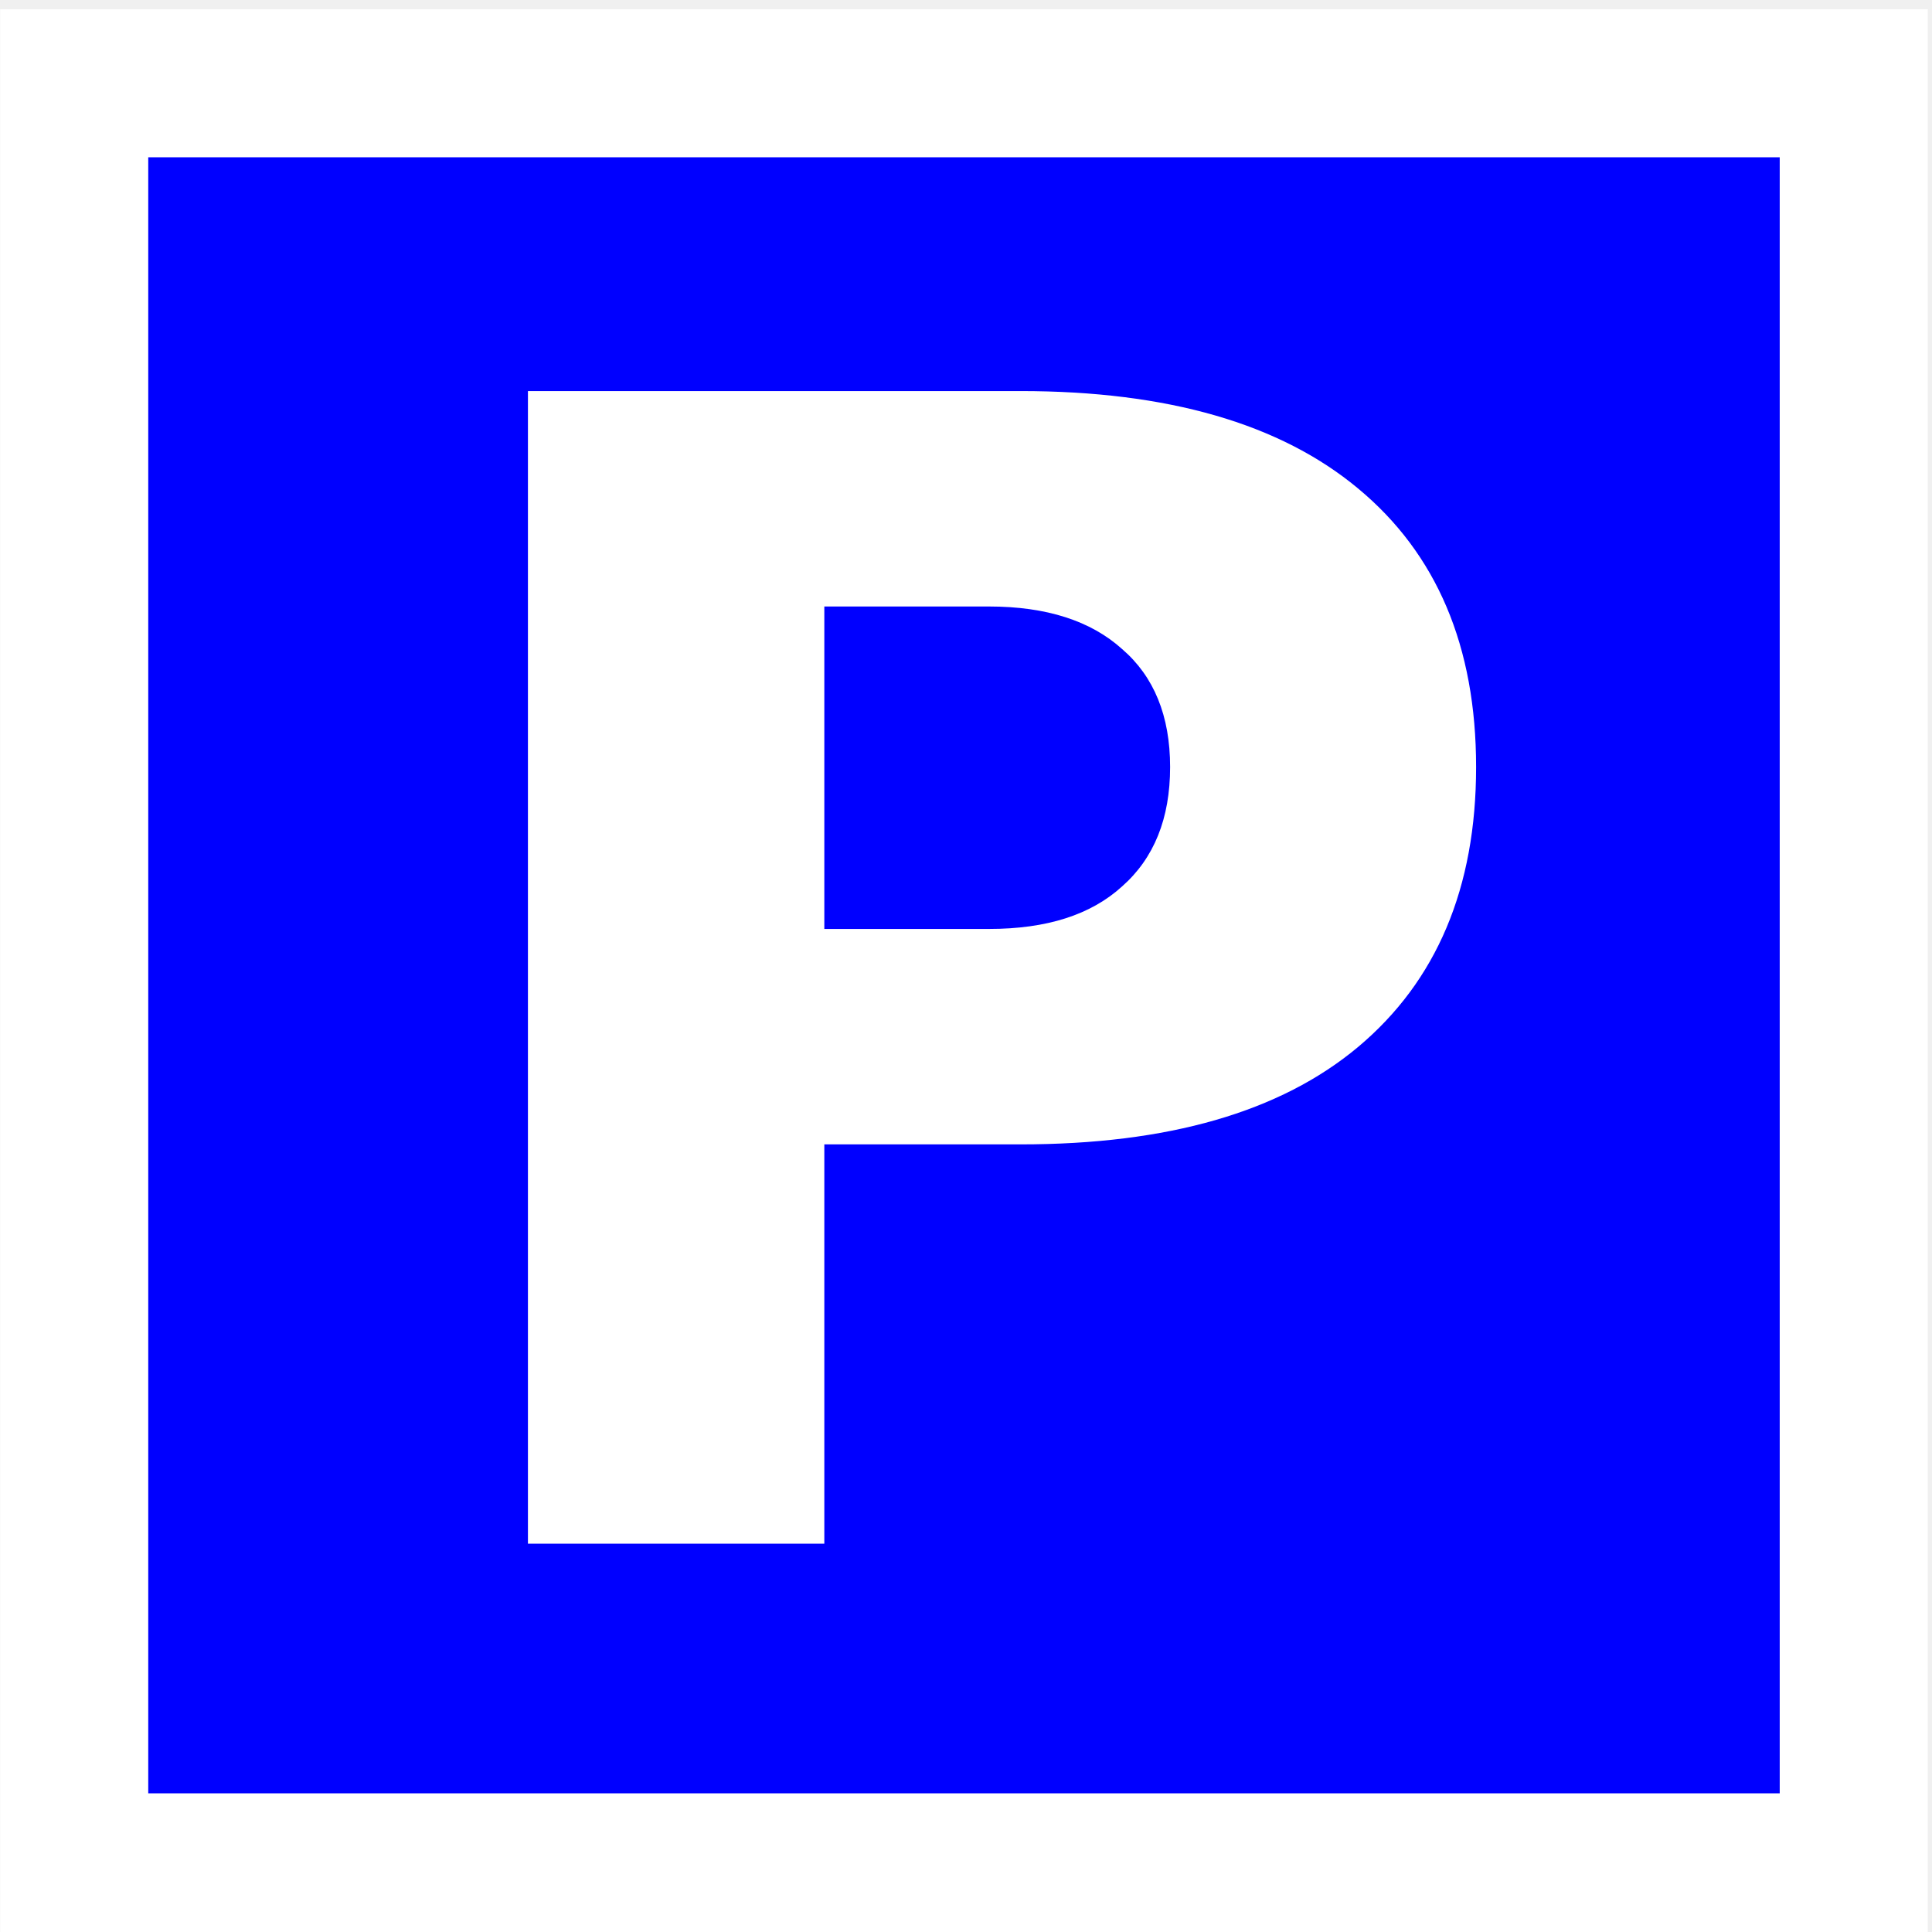
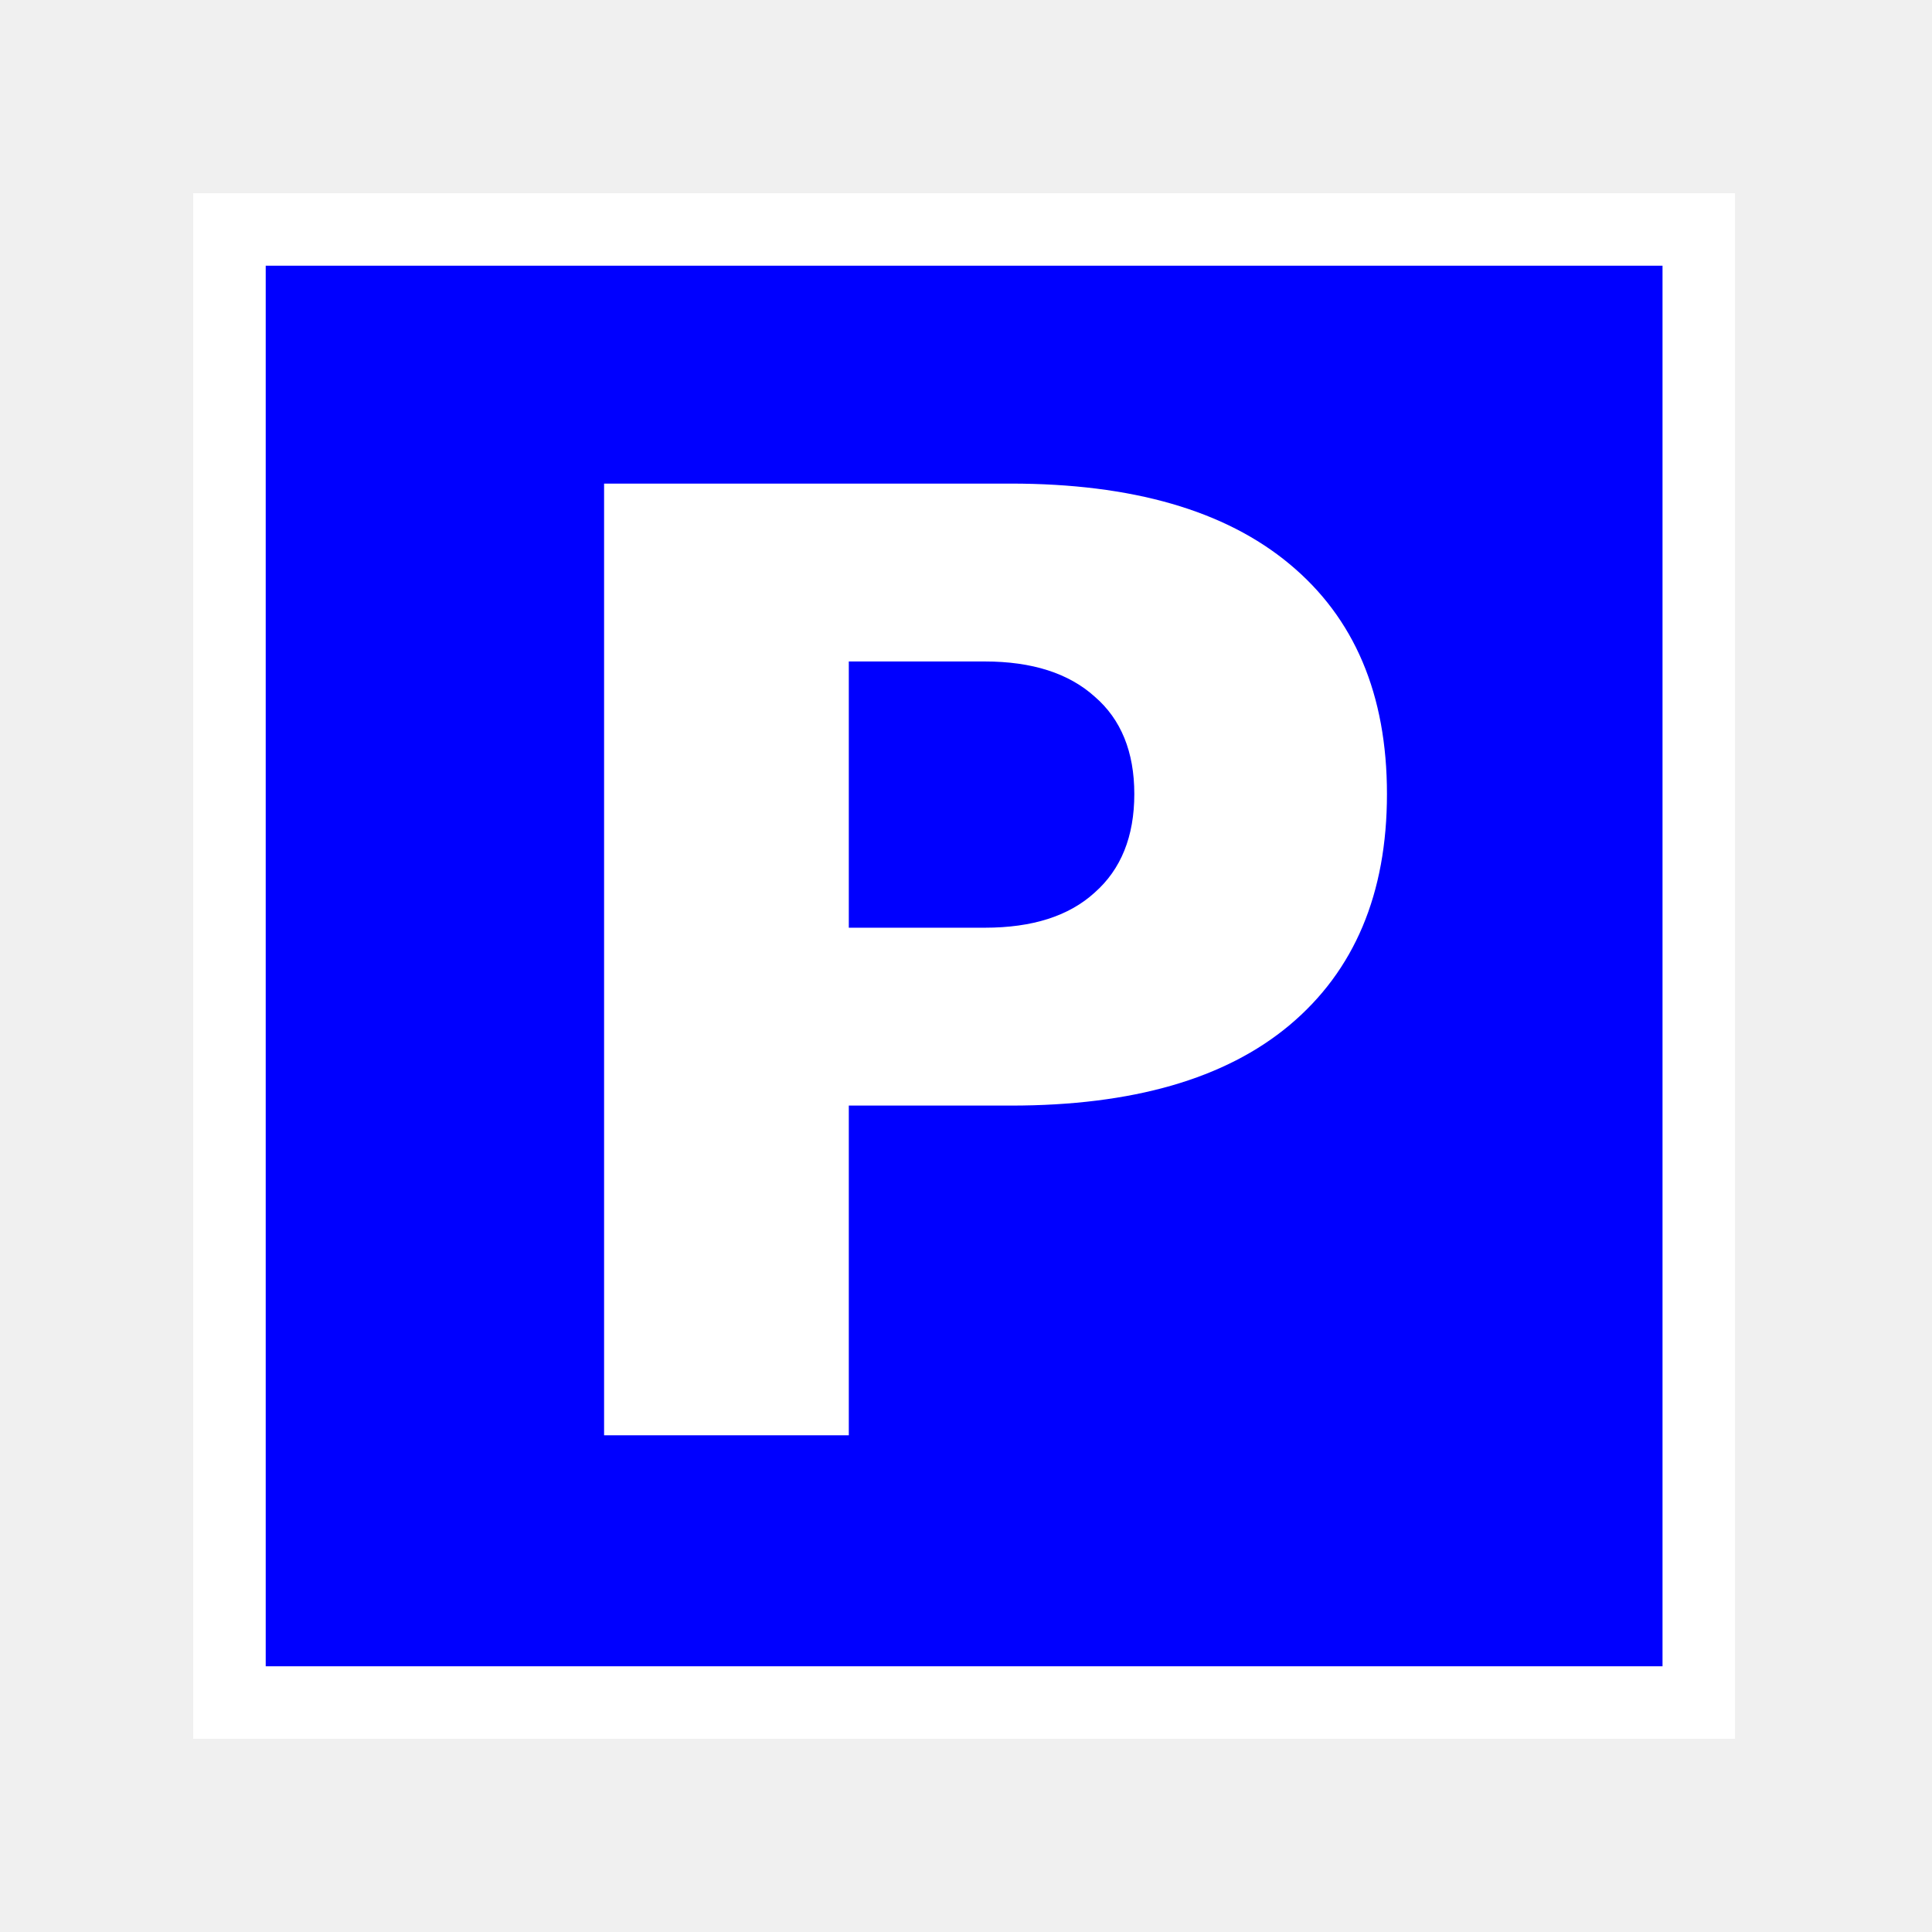
- <svg xmlns="http://www.w3.org/2000/svg" width="22" height="22" id="svg2" version="1.0">
+ <svg xmlns="http://www.w3.org/2000/svg" width="100" height="100" id="svg2" version="1.0">
  <defs id="defs4">
    </defs>
-   <g id="layer1">
-     <rect style="opacity:1;fill:#0000ff;fill-opacity:1;stroke:#ffffff;stroke-width:1.686;stroke-linecap:butt;stroke-linejoin:miter;stroke-miterlimit:10;stroke-dasharray:none;stroke-dashoffset:0;stroke-opacity:1" id="rect2402" width="20.264" height="20.316" x="0.845" y="0.948" ry="0" />
-     <text xml:space="preserve" style="font-size:22px;font-style:normal;font-weight:normal;fill:#ffffff;fill-opacity:1;stroke:none;stroke-width:1px;stroke-linecap:butt;stroke-linejoin:miter;stroke-opacity:1;font-family:Bitstream Vera Sans" x="4.356" y="17.581" id="text3174">
-       <tspan id="tspan3176" x="4.356" y="17.581" style="font-size:18px;font-weight:bold;fill:#ffffff;-inkscape-font-specification:Bitstream Vera Sans Bold">P</tspan>
-     </text>
+   <g id="layer1" transform="translate(0,78)">
+     <g id="g4402" transform="matrix(3.75305,0,0,3.75305,8.705291,-69.68183)">
+       <rect ry="0" y="0.948" x="0.845" height="20.316" width="20.264" id="rect2402" style="opacity:1;fill:#0000ff;fill-opacity:1;stroke:#ffffff;stroke-width:1;stroke-linecap:butt;stroke-linejoin:miter;stroke-miterlimit:10;stroke-dasharray:none;stroke-dashoffset:0;stroke-opacity:1" />
+       <text id="text3174" y="17.581" x="4.356" style="font-style:normal;font-weight:normal;font-size:22px;font-family:'Bitstream Vera Sans';fill:#ffffff;fill-opacity:1;stroke:none;stroke-width:1px;stroke-linecap:butt;stroke-linejoin:miter;stroke-opacity:1" xml:space="preserve">
+         <tspan style="font-weight:bold;font-size:18px;-inkscape-font-specification:'Bitstream Vera Sans Bold';fill:#ffffff" y="17.581" x="4.356" id="tspan3176">P</tspan>
+       </text>
+     </g>
  </g>
</svg>
